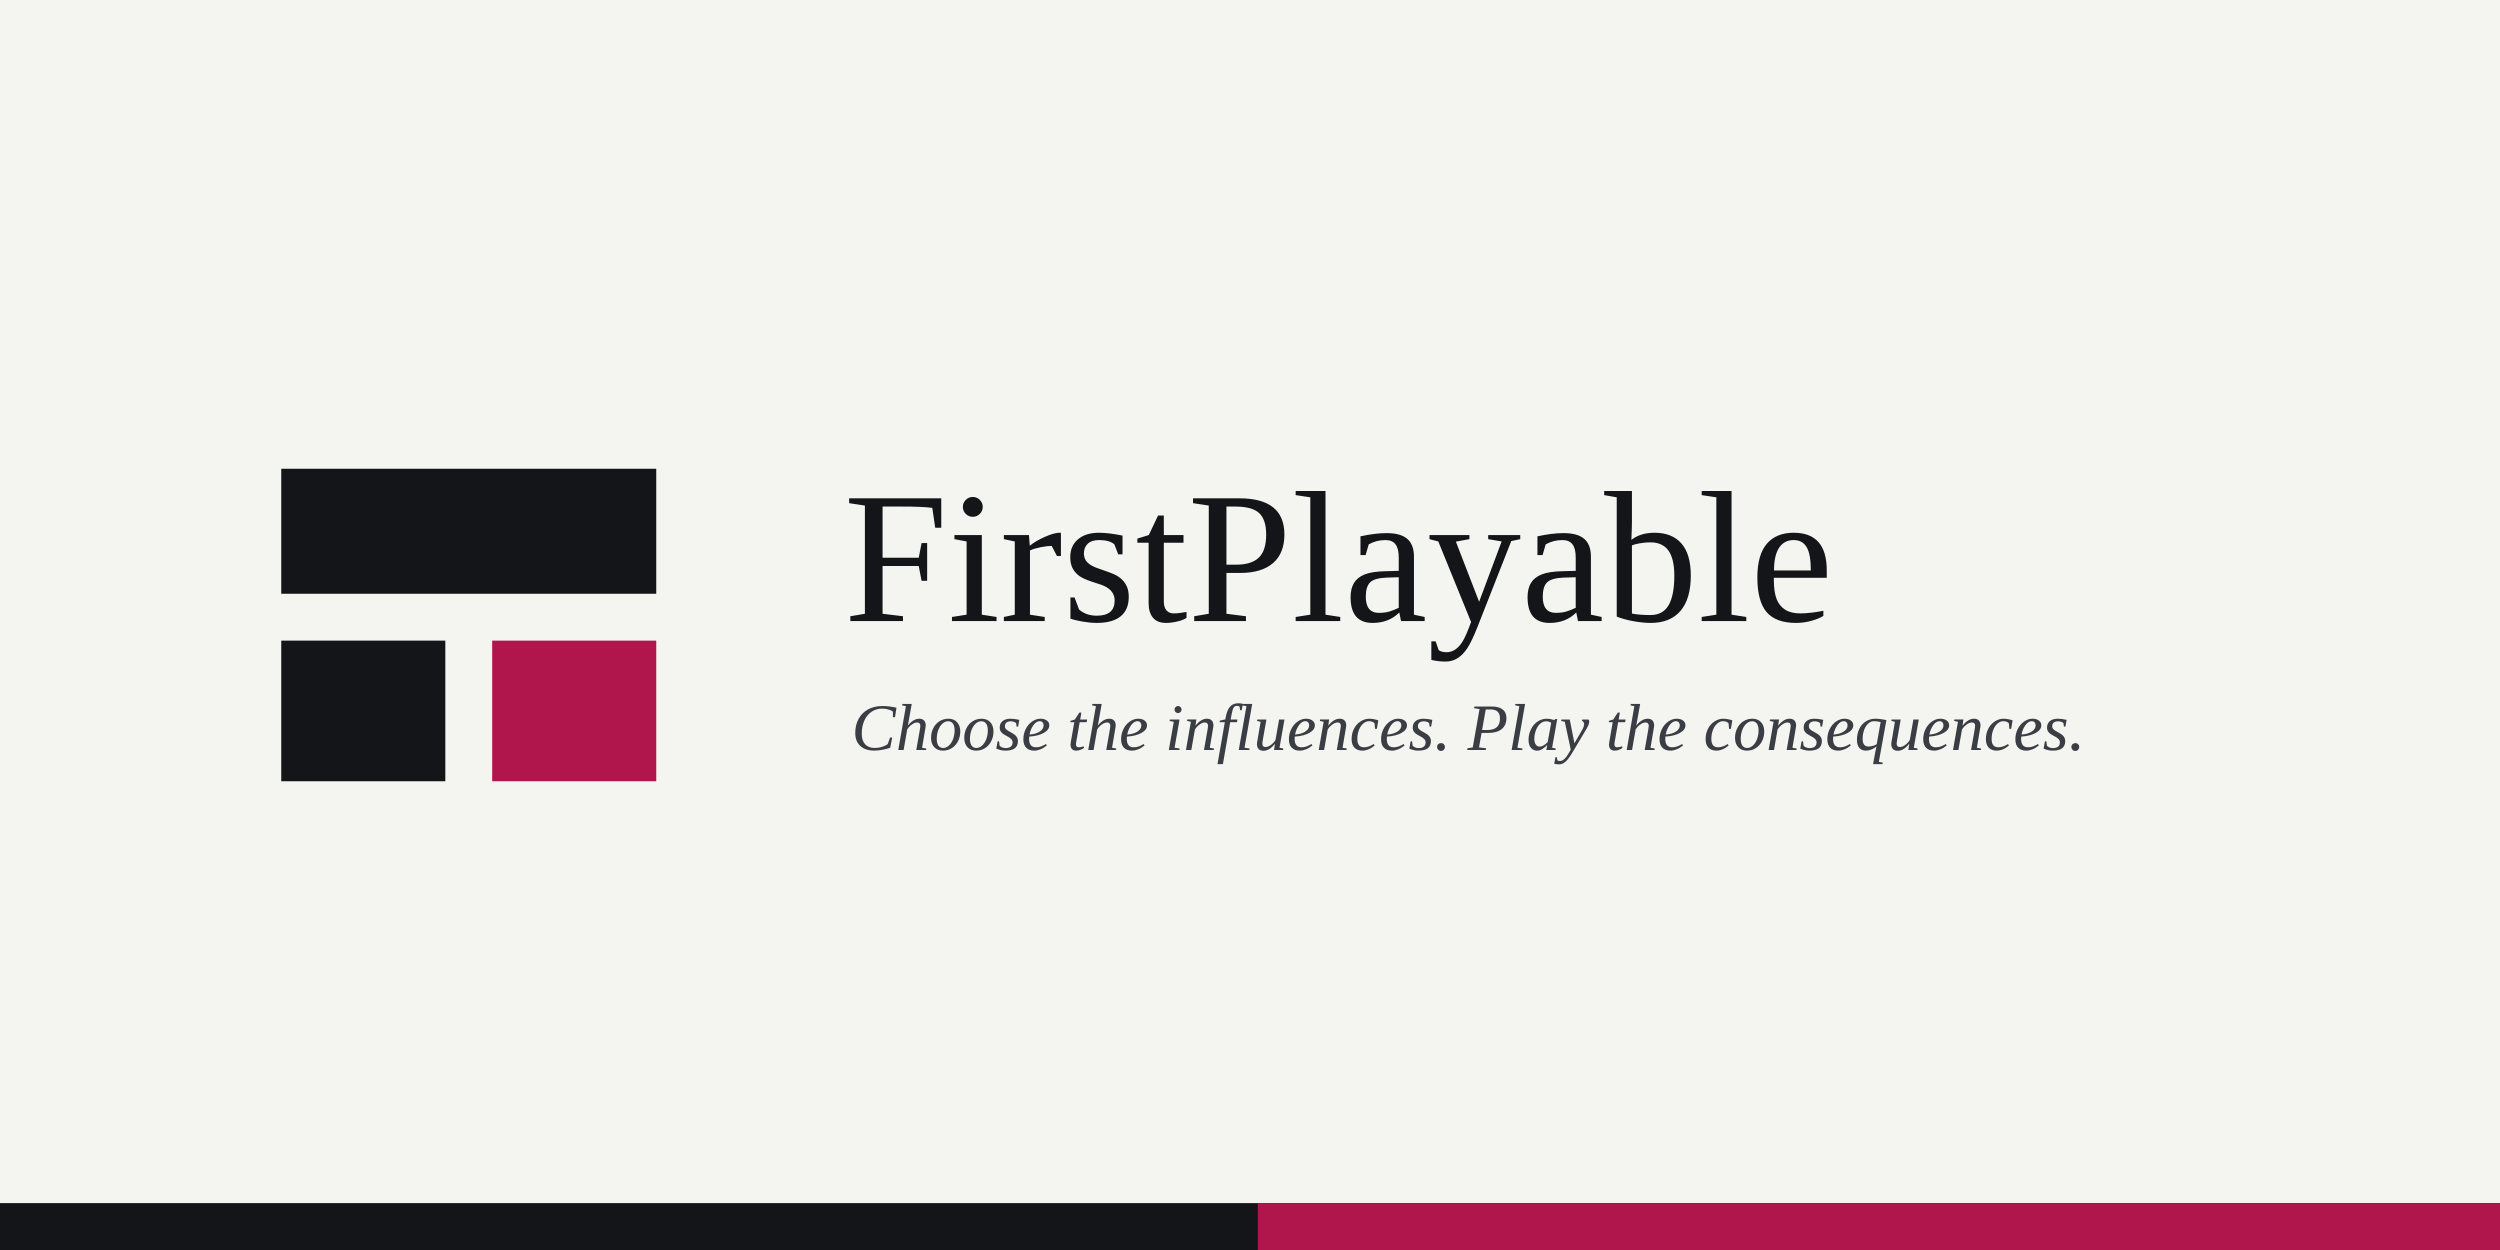
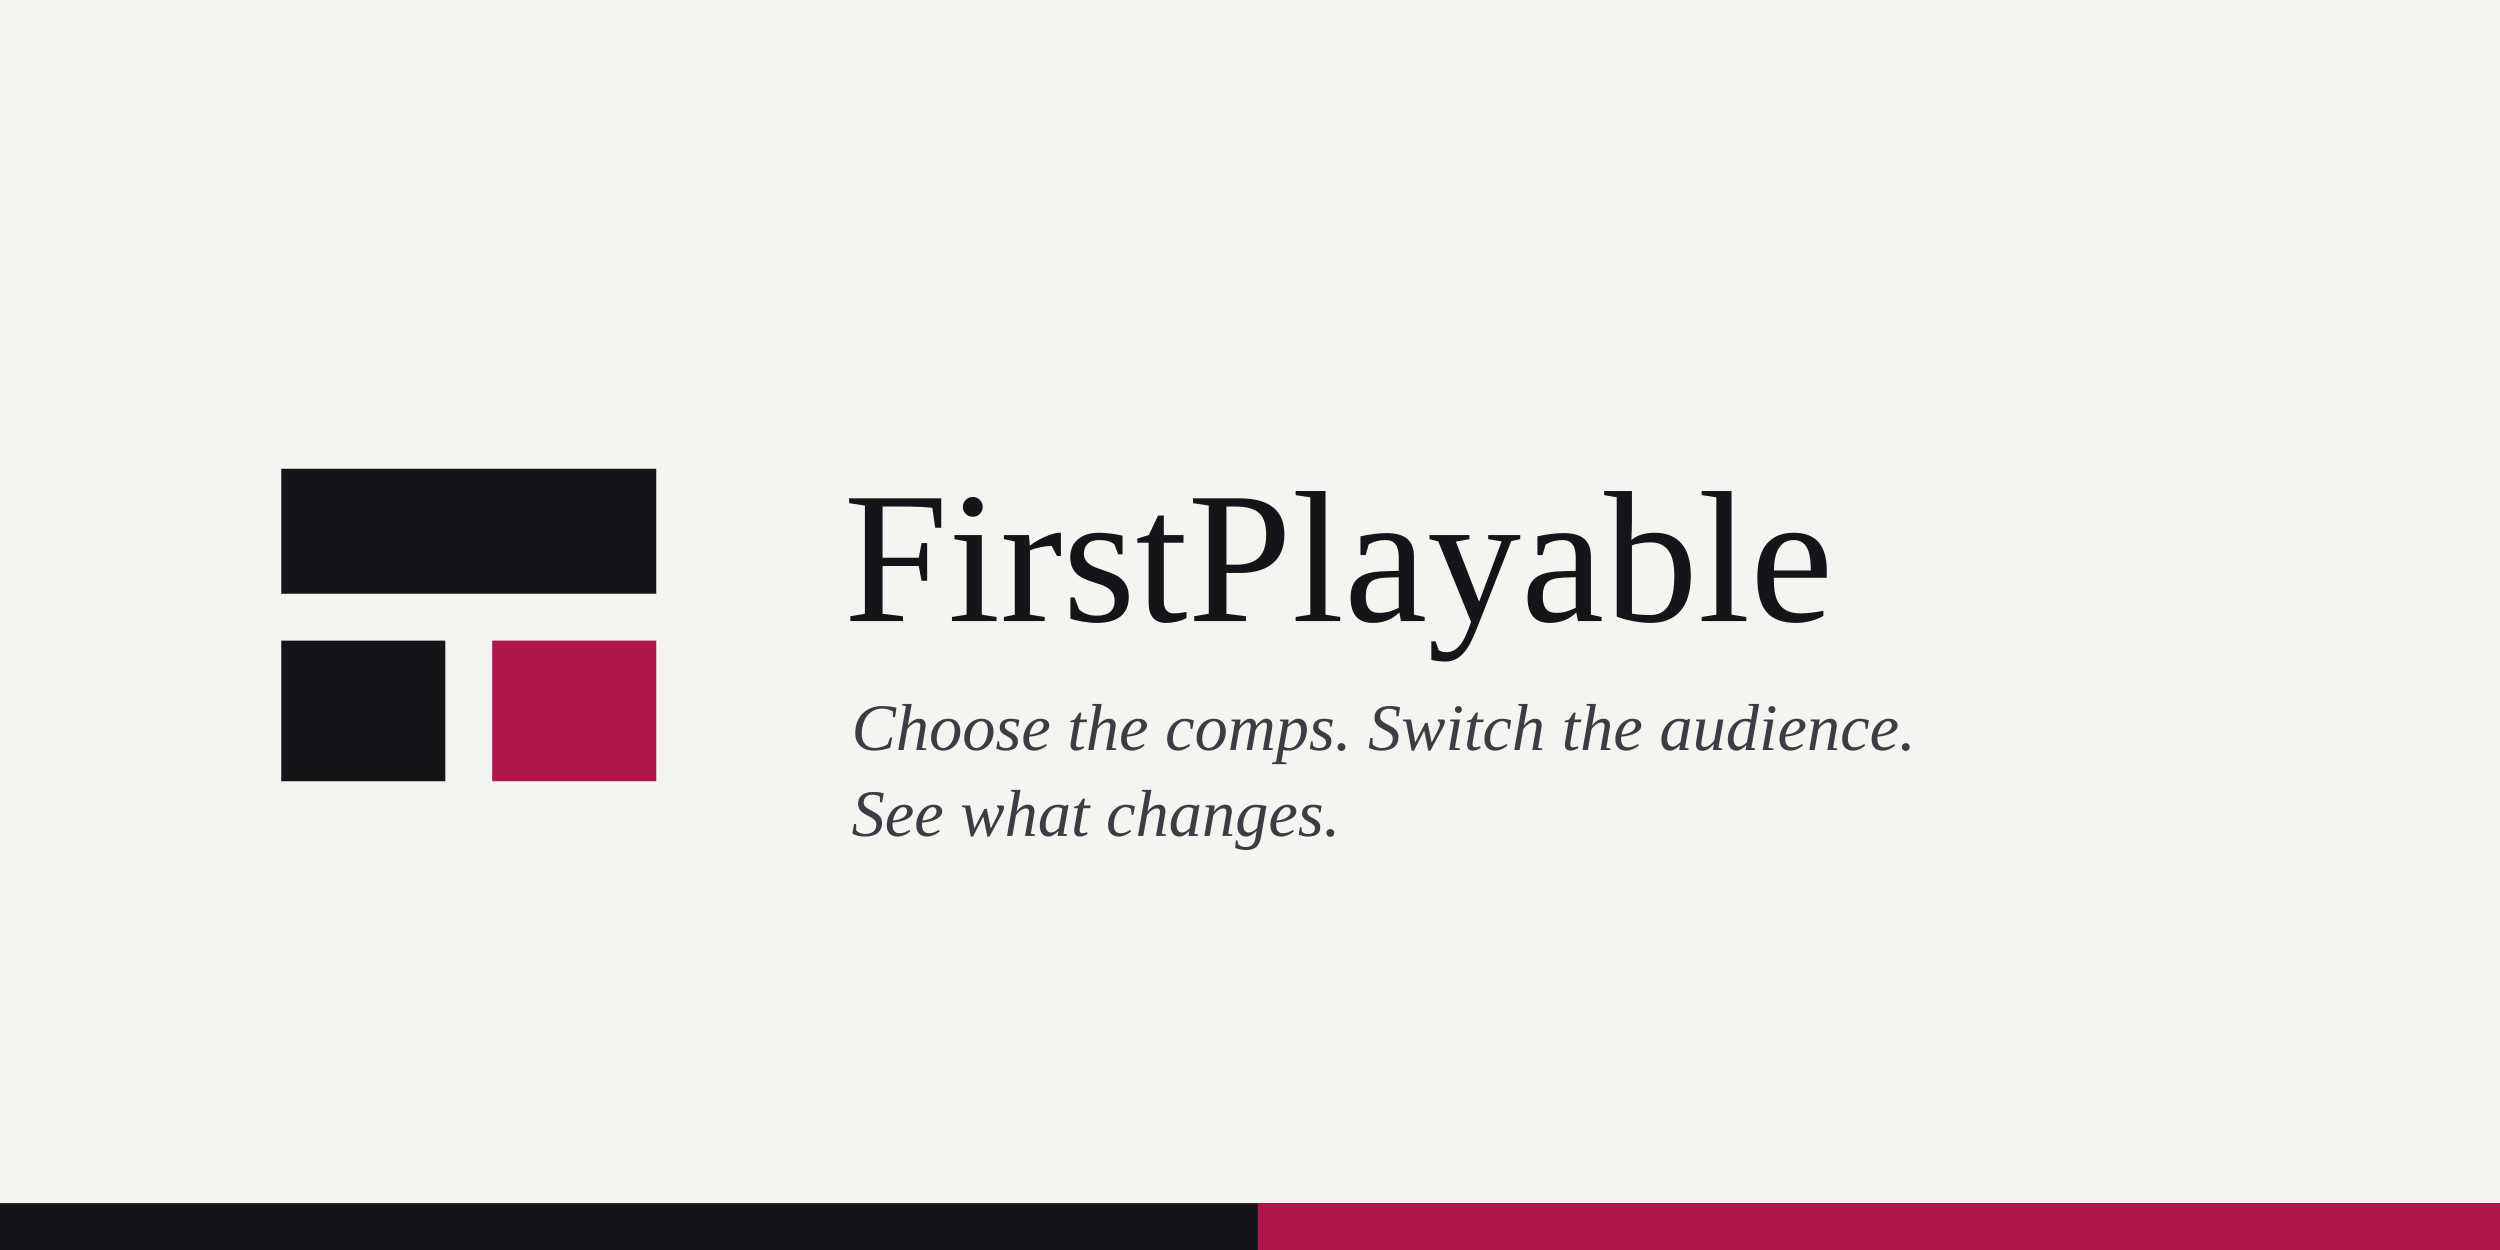
- <svg xmlns="http://www.w3.org/2000/svg" viewBox="0 0 1280 640" width="1280" height="640" role="img" aria-label="FirstPlayable — Choose the influences. Play the consequences.">
+ <svg xmlns="http://www.w3.org/2000/svg" viewBox="0 0 1280 640" width="1280" height="640" role="img" aria-label="FirstPlayable — Choose the comps. Switch the audience. See what changes.">
  <rect width="1280" height="640" fill="#F4F4F0" />
  <g transform="translate(112 192) scale(4)">
    <rect x="8" y="12" width="48" height="16" fill="#141518" />
    <rect x="8" y="34" width="21" height="18" fill="#141518" />
    <rect x="35" y="34" width="21" height="18" fill="#B0154C" />
  </g>
  <text x="432" y="318" font-family="Georgia,'Times New Roman',Times,serif" font-size="96" fill="#141518">FirstPlayable</text>
-   <text x="436" y="384" font-family="Georgia,'Times New Roman',Times,serif" font-size="34" font-style="italic" fill="#3A3D43">Choose the influences. Play the consequences.</text>
+   <text x="436" y="384" font-family="Georgia,'Times New Roman',Times,serif" font-size="34" font-style="italic" fill="#3A3D43">Choose the comps. Switch the audience.</text>
+   <text x="436" y="428" font-family="Georgia,'Times New Roman',Times,serif" font-size="34" font-style="italic" fill="#3A3D43">See what changes.</text>
  <rect x="0" y="616" width="1280" height="24" fill="#141518" />
  <rect x="644" y="616" width="636" height="24" fill="#B0154C" />
</svg>
